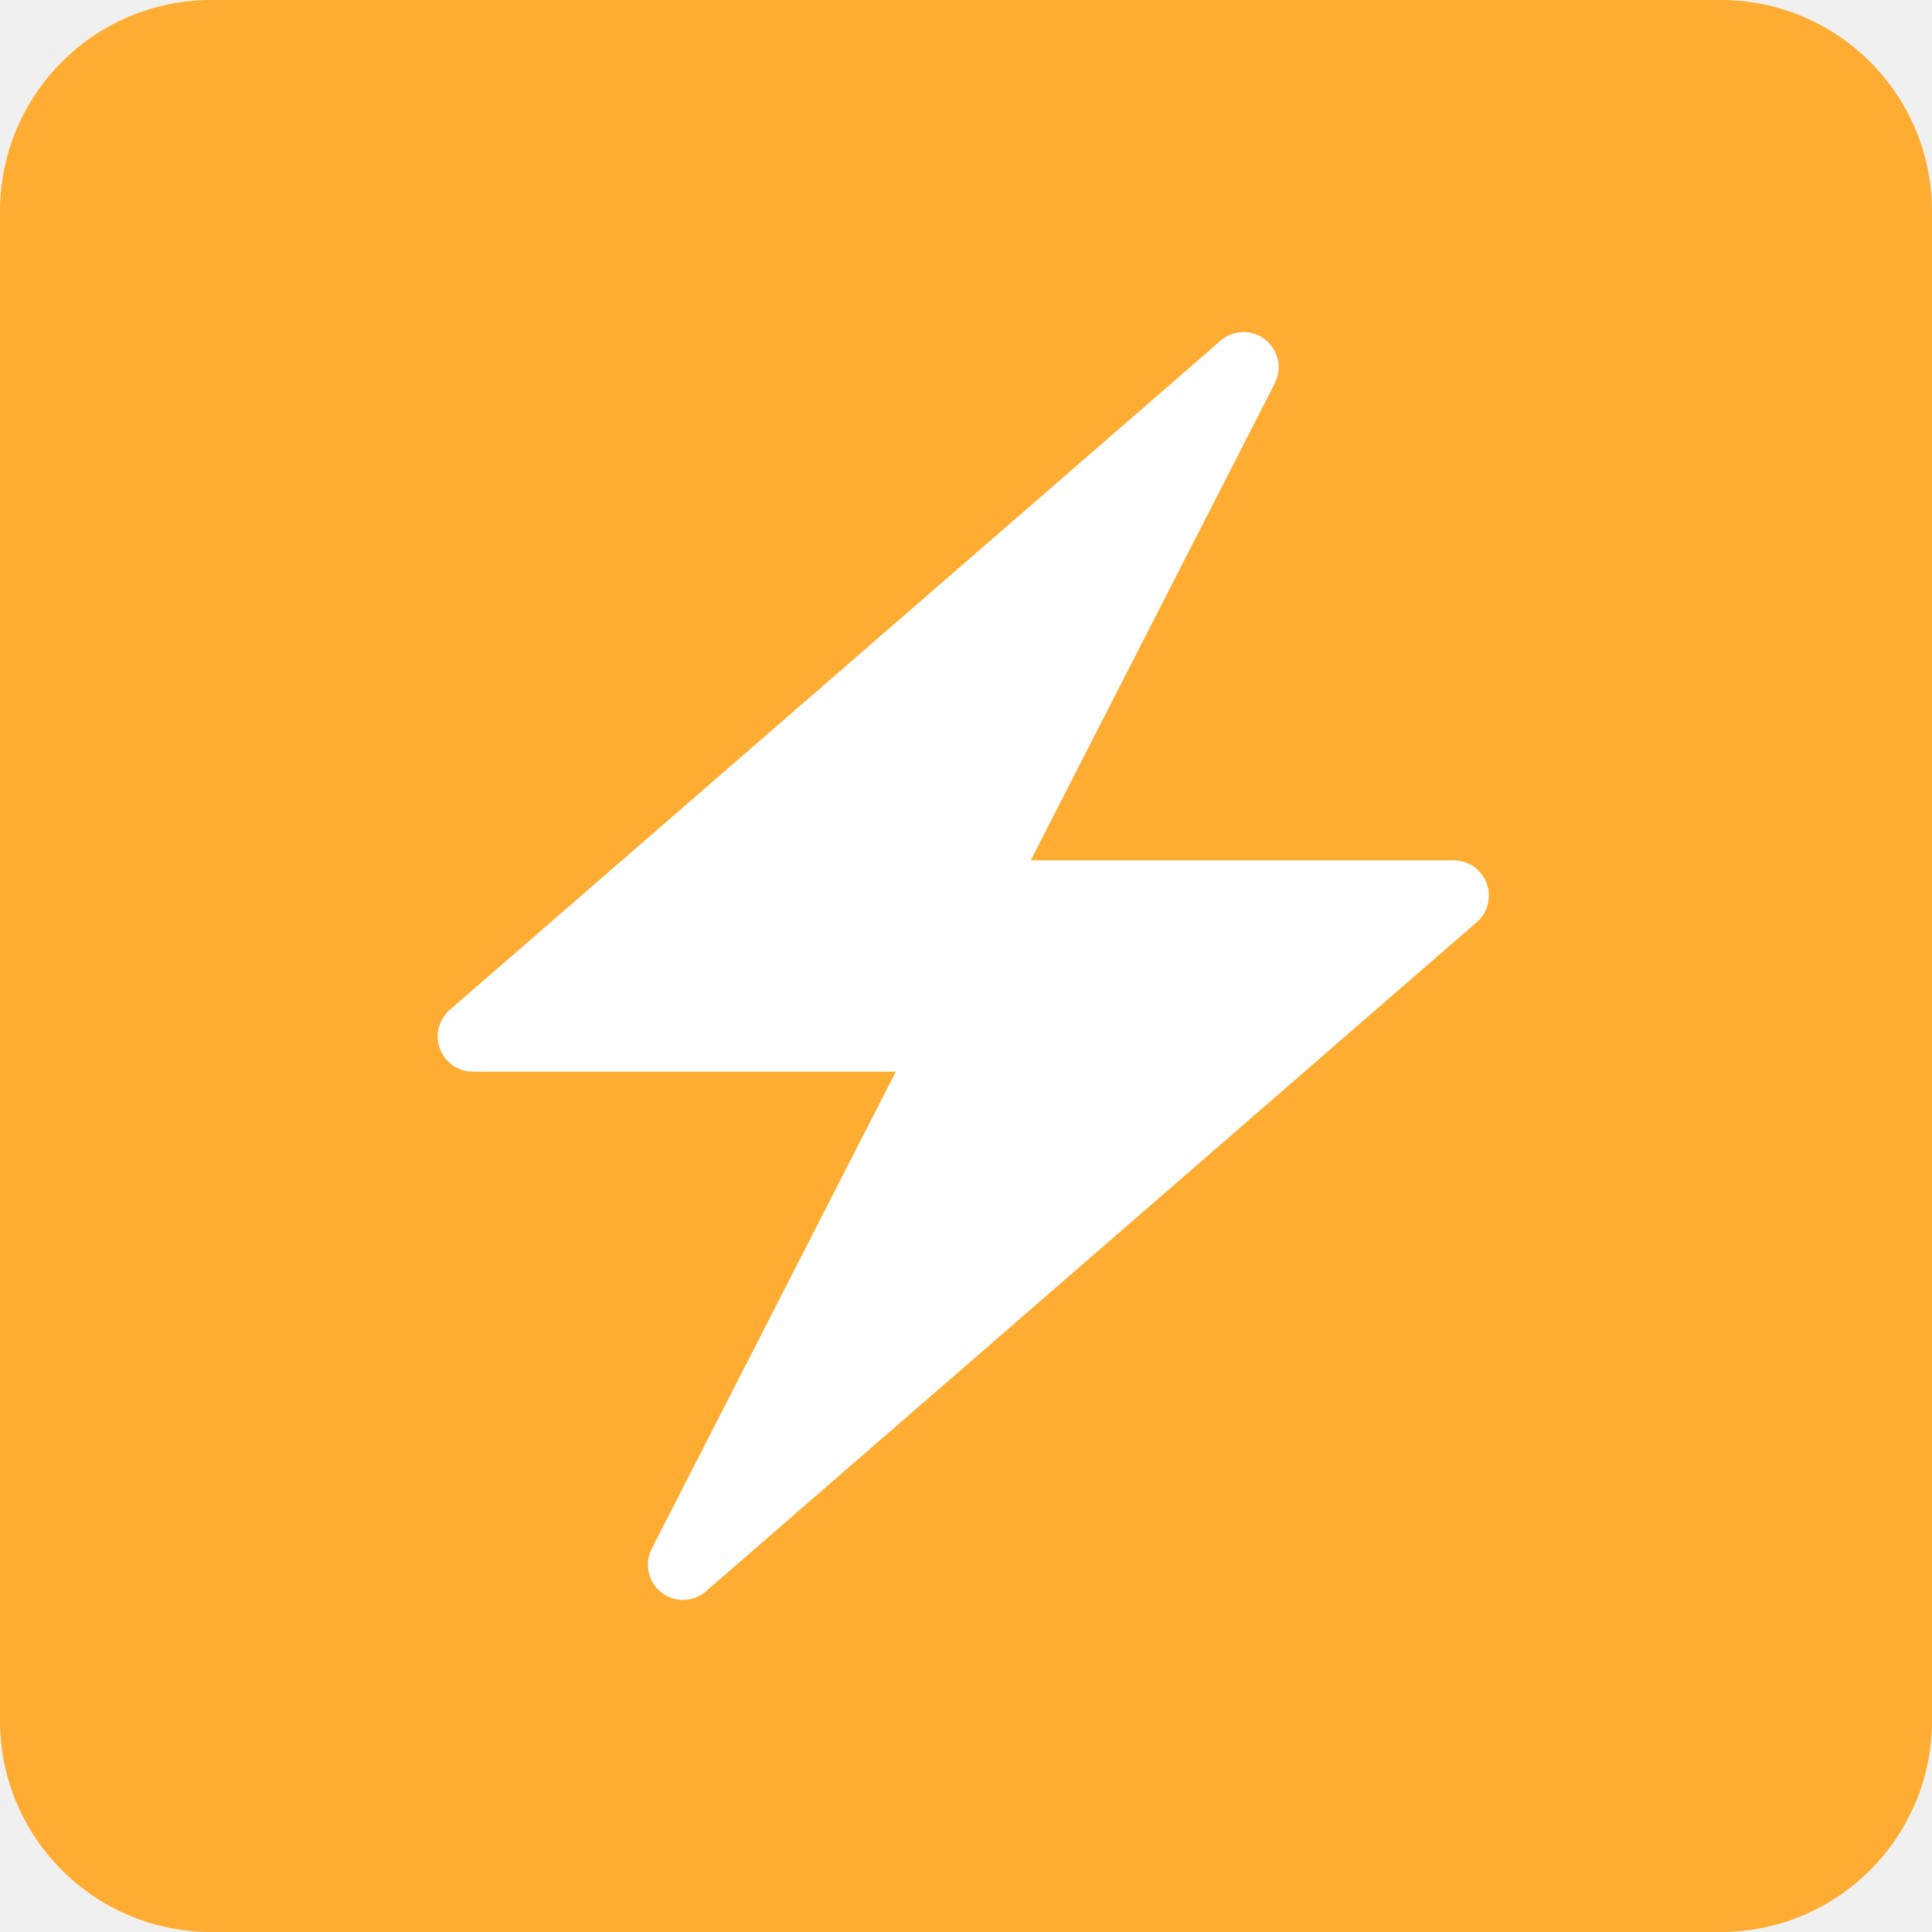
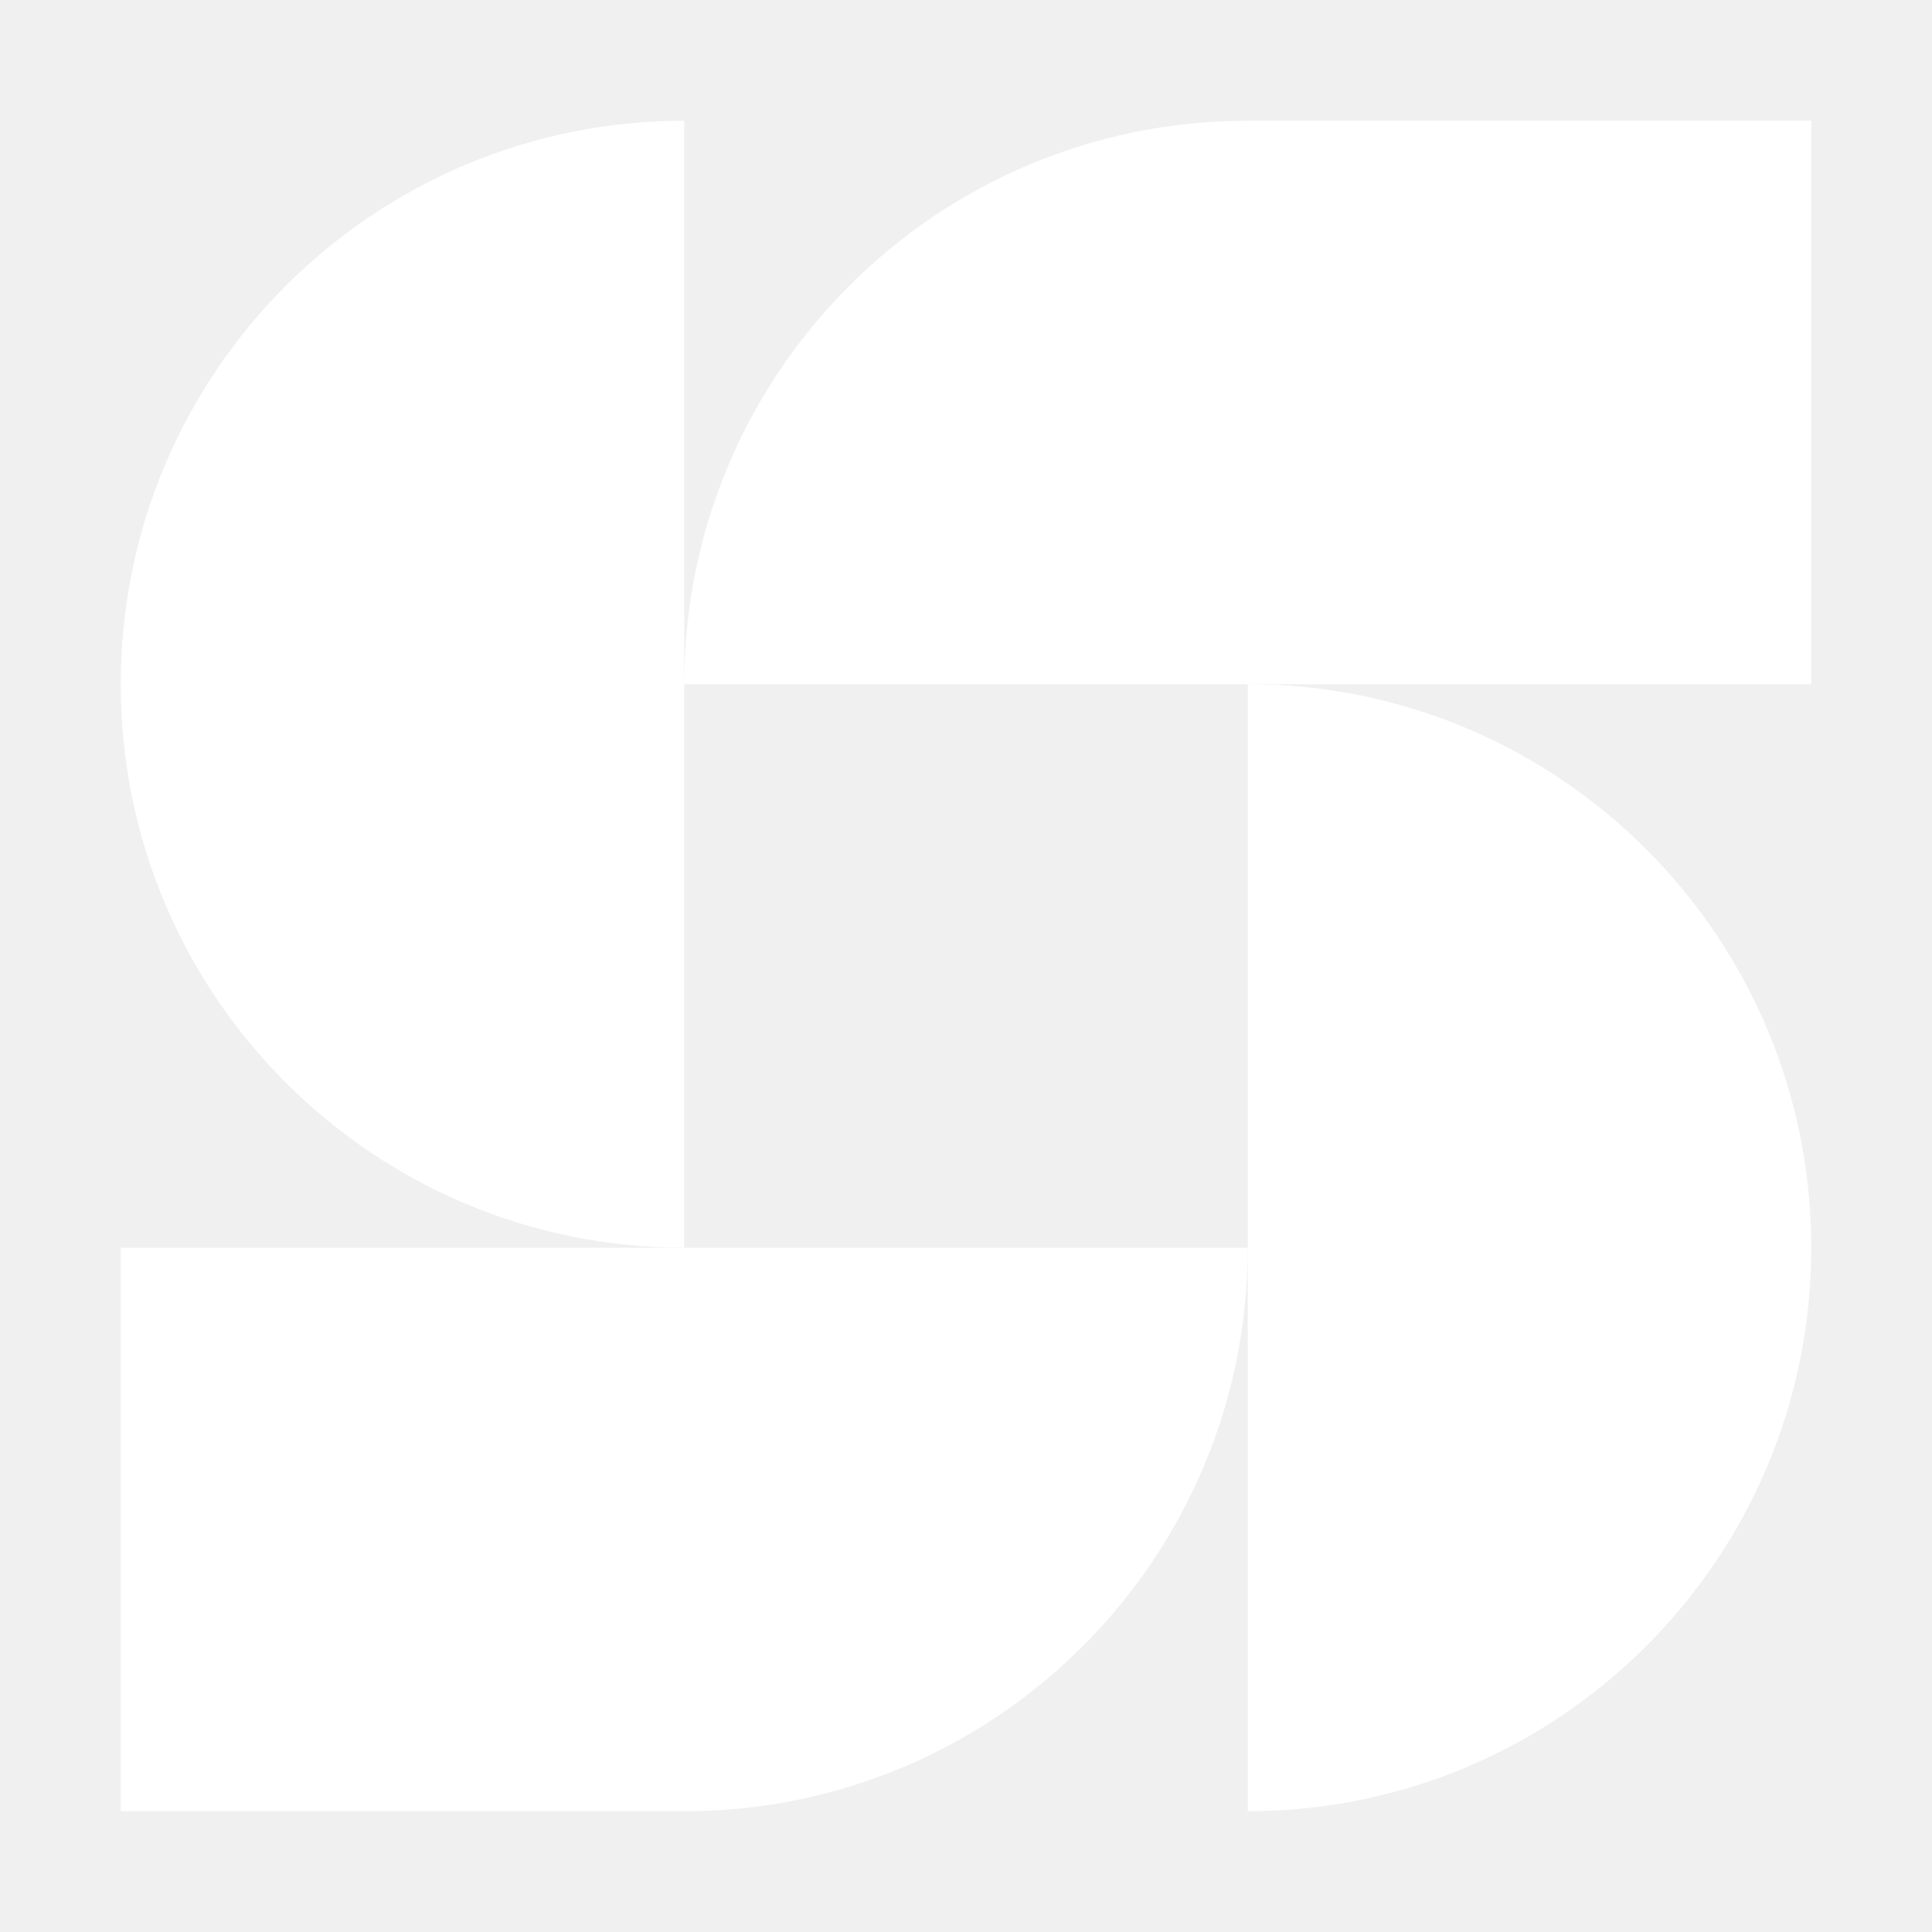
- <svg xmlns="http://www.w3.org/2000/svg" width="256" height="256" viewBox="0 0 256 256" fill="none">
-   <g clip-path="url(#clip0_89_656)">
-     <rect width="256" height="256" rx="28" fill="#FFAC32" />
-     <path d="M196.993 117.038C196.315 115.213 194.579 114 192.638 114H136.577L168.914 50.804C169.93 48.816 169.406 46.385 167.655 45.003C166.81 44.331 165.794 44 164.782 44C163.7 44 162.618 44.383 161.75 45.134L127.64 74.744L59.61 133.801C58.143 135.075 57.614 137.133 58.292 138.957C58.97 140.782 60.701 142 62.642 142H118.703L86.366 205.196C85.35 207.184 85.874 209.615 87.624 210.997C88.469 211.669 89.486 212 90.498 212C91.58 212 92.662 211.617 93.53 210.866L127.64 181.256L195.67 122.199C197.141 120.925 197.666 118.867 196.993 117.038Z" fill="white" />
-   </g>
-   <defs>
-     <clipPath id="clip0_89_656">
-       <rect width="256" height="256" fill="white" />
-     </clipPath>
-   </defs>
+ <svg xmlns="http://www.w3.org/2000/svg" width="32" height="32" viewBox="0 0 32 32" fill="none">
+   <path d="M20.667 29.999V11.332C25.821 11.332 30 15.511 30 20.666C30 25.82 25.821 29.999 20.667 29.999Z" fill="white" />
+   <path d="M2 11.333C2 6.179 6.179 2 11.333 2V20.666C6.179 20.666 2 16.488 2 11.333Z" fill="white" />
+   <path d="M11.333 11.333H30V2H20.666C15.512 2 11.333 6.179 11.333 11.333Z" fill="white" />
+   <path d="M20.667 20.667H2V30H11.333C16.488 30 20.667 25.822 20.667 20.667Z" fill="white" />
</svg>
